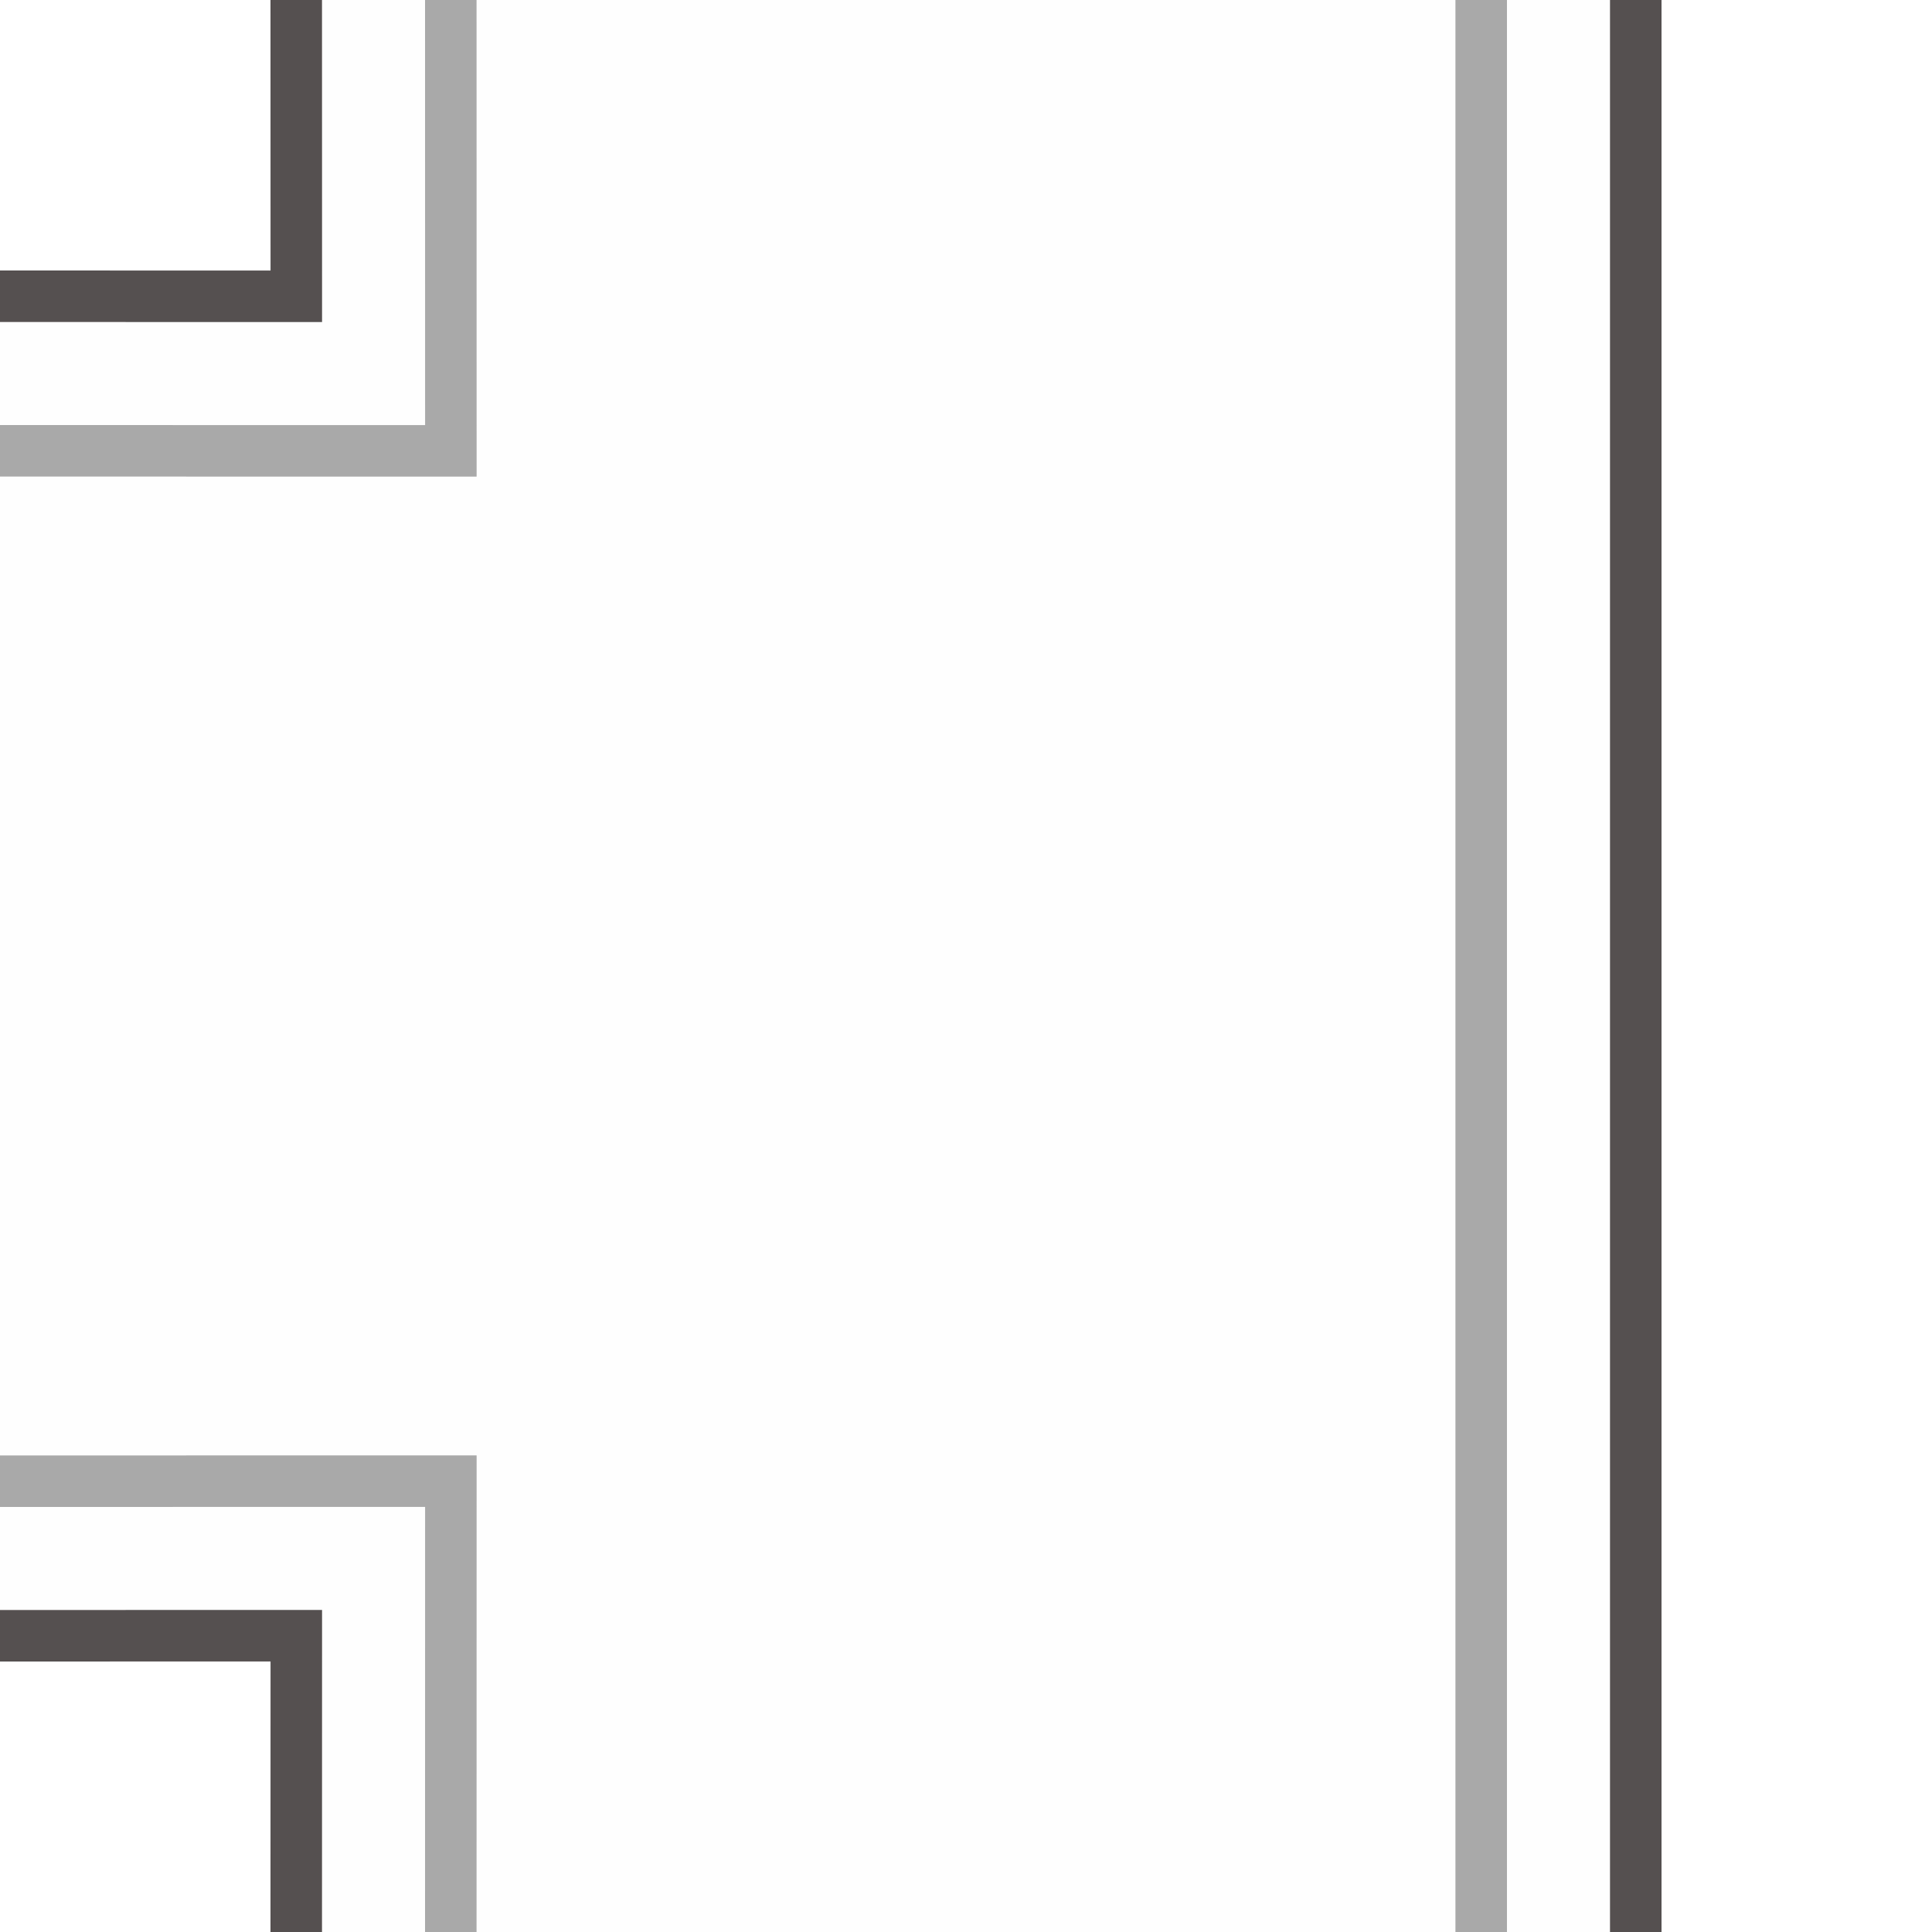
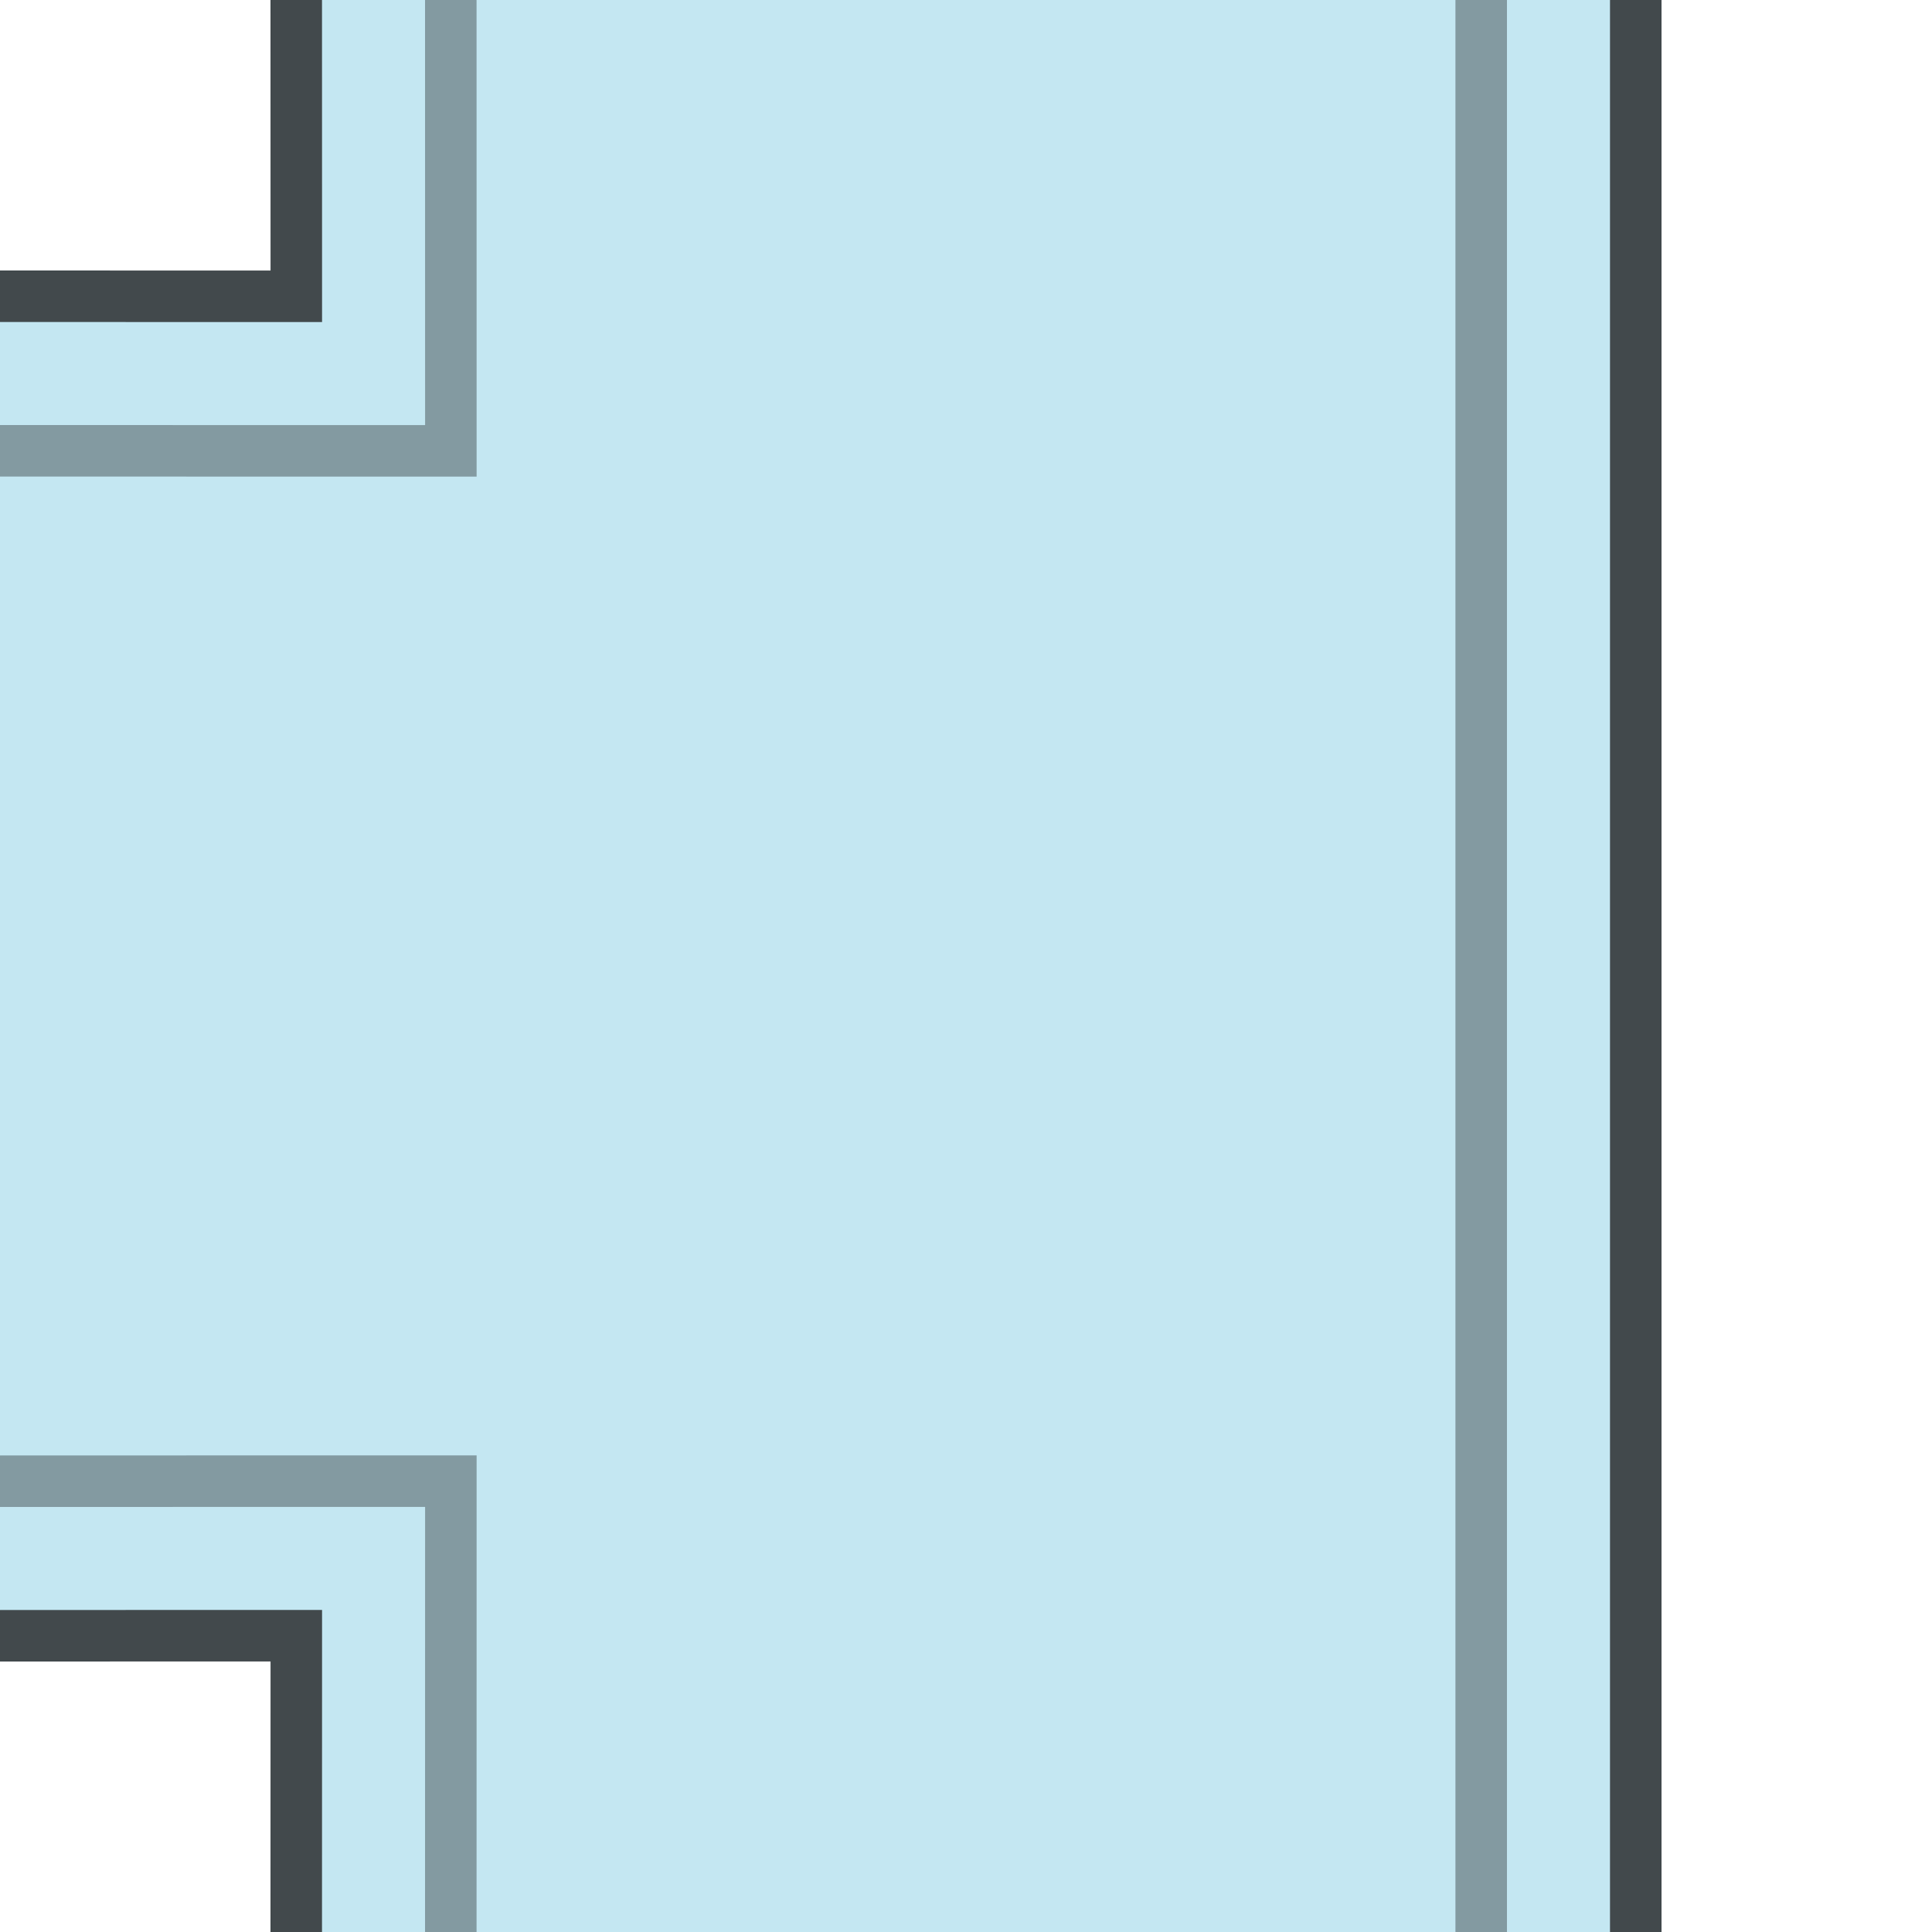
<svg xmlns="http://www.w3.org/2000/svg" id="Layer_1" width="150" height="150" version="1.1" viewBox="0 0 150 150">
-   <path d="M113,0l2,.701v148.065l-2,1.234H37l-1.333-.078c-.509-11.573-.909-23.215-1.2-34.927l-33.293.005-1.174-2V37l.078-1.333c11.573-.509,23.215-.909,34.927-1.2l-.005-33.293,2-1.174h76Z" fill="#fefefe" />
-   <path d="M125,0l2,.701v148.065l-2,1.234h-8l-2-.701V1.234l2-1.234h8Z" fill="#fefefe" />
-   <rect x="113" width="4" height="150" fill="#a9a9a9" />
-   <rect x="125" width="4" height="150" fill="#555050" />
-   <path d="M33,0c.783.088,1.965.35,2,.899.254,4.003.379,31.696-.721,33.048-1.27,1.56-28.605,1.317-32.823,1.053l-1.456-2v-8l1.142-2,21.782.004.077-21.577,2-1.428h8Z" fill="#fefefe" />
-   <path d="M0,117c.088-.783.35-1.965.899-2,4.003-.254,31.696-.379,33.048.721,1.56,1.27,1.317,28.605,1.053,32.823l-2,1.456h-8l-2-1.142.004-21.782-21.577-.077-1.428-2v-8Z" fill="#fefefe" />
-   <polygon points="37 0 37.005 37.005 0 37 0 33 33.005 33.005 33 0 37 0" fill="#a9a9a9" />
-   <polygon points="0 113 37.005 112.995 37 150 33 150 33.005 116.995 0 117 0 113" fill="#a9a9a9" />
-   <polygon points="25 0 25.005 25.005 0 25 0 21 21.005 21.005 21 0 25 0" fill="#555050" />
-   <polygon points="0 125 25.005 124.995 25 150 21 150 21.005 128.995 0 129 0 125" fill="#555050" />
+   <path d="M113,0l2,.701v148.065l-2,1.234H37l-1.333-.078c-.509-11.573-.909-23.215-1.2-34.927l-33.293.005-1.174-2V37l.078-1.333c11.573-.509,23.215-.909,34.927-1.2l-.005-33.293,2-1.174h76Z" fill="#c4e7f2" />
+   <path d="M125,0l2,.701v148.065l-2,1.234h-8l-2-.701V1.234l2-1.234h8Z" fill="#c4e7f2" />
+   <rect x="113" width="4" height="150" fill="#839aa1" />
+   <rect x="125" width="4" height="150" fill="#42494c" />
+   <path d="M33,0c.783.088,1.965.35,2,.899.254,4.003.379,31.696-.721,33.048-1.27,1.56-28.605,1.317-32.823,1.053l-1.456-2v-8l1.142-2,21.782.004.077-21.577,2-1.428h8Z" fill="#c4e7f2" />
+   <path d="M0,117c.088-.783.35-1.965.899-2,4.003-.254,31.696-.379,33.048.721,1.56,1.27,1.317,28.605,1.053,32.823l-2,1.456h-8l-2-1.142.004-21.782-21.577-.077-1.428-2v-8Z" fill="#c4e7f2" />
+   <polygon points="37 0 37.005 37.005 0 37 0 33 33.005 33.005 33 0 37 0" fill="#839aa1" />
+   <polygon points="0 113 37.005 112.995 37 150 33 150 33.005 116.995 0 117 0 113" fill="#839aa1" />
+   <polygon points="25 0 25.005 25.005 0 25 0 21 21.005 21.005 21 0 25 0" fill="#42494c" />
+   <polygon points="0 125 25.005 124.995 25 150 21 150 21.005 128.995 0 129 0 125" fill="#42494c" />
</svg>
